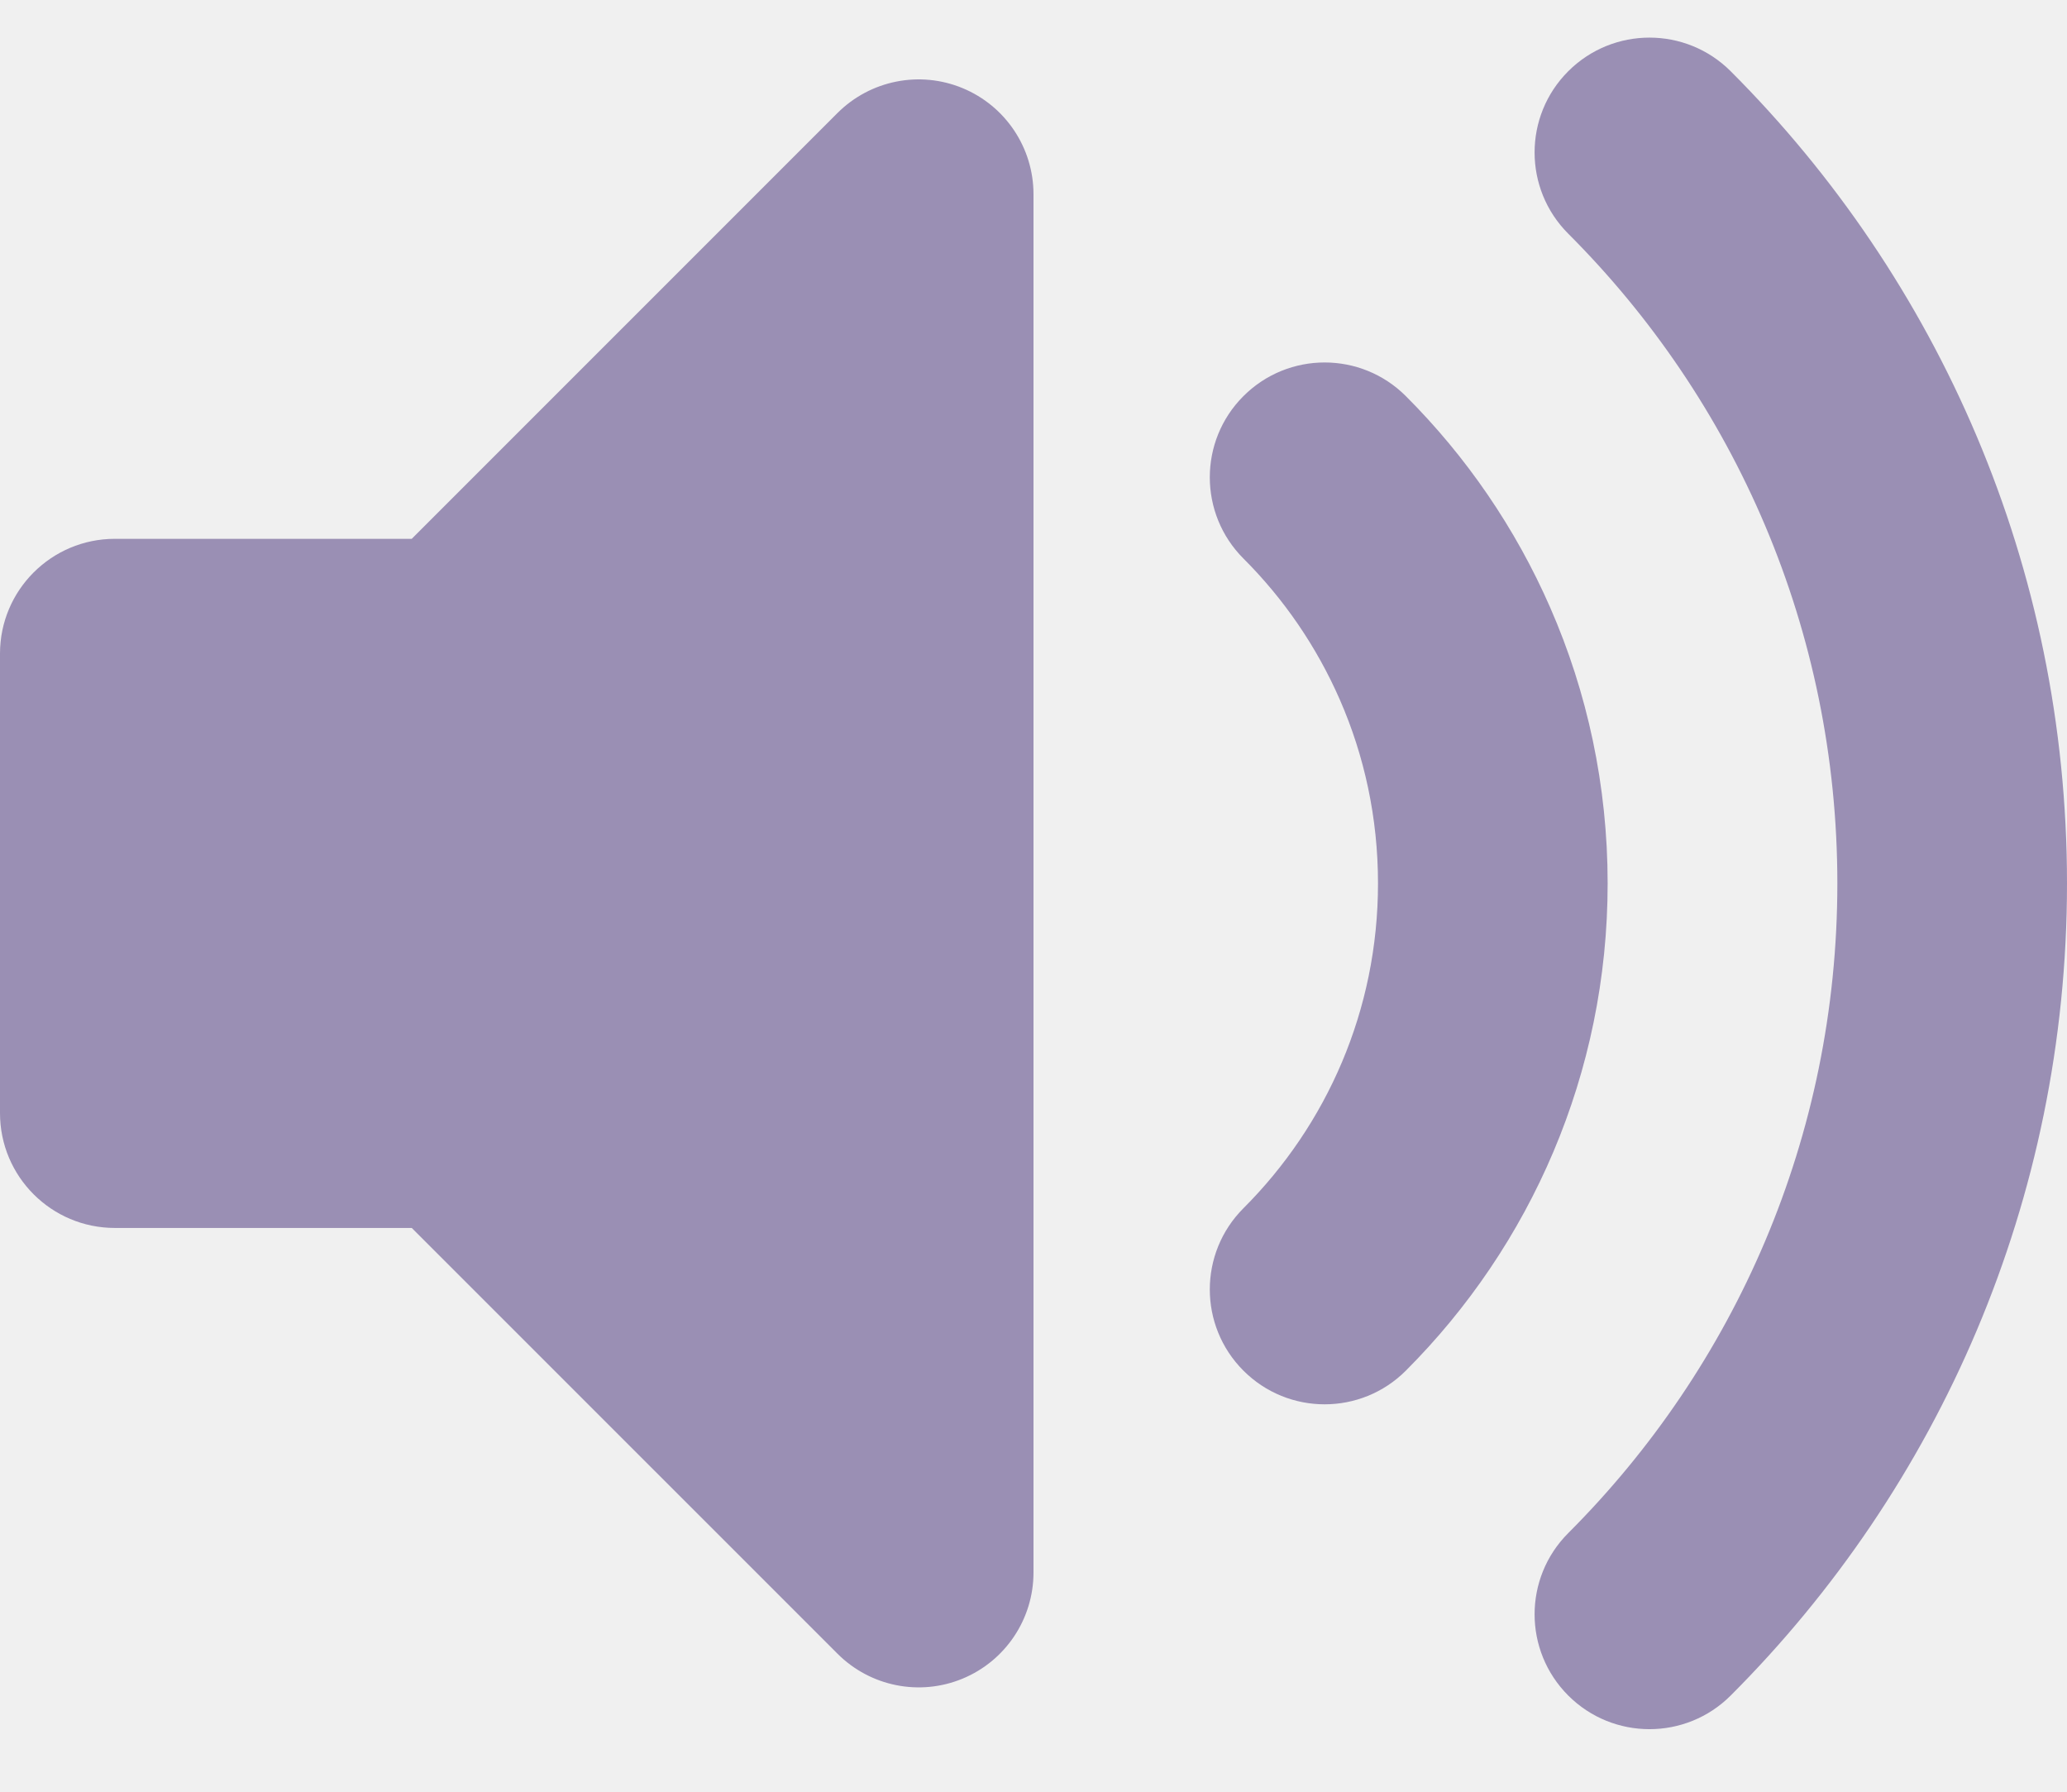
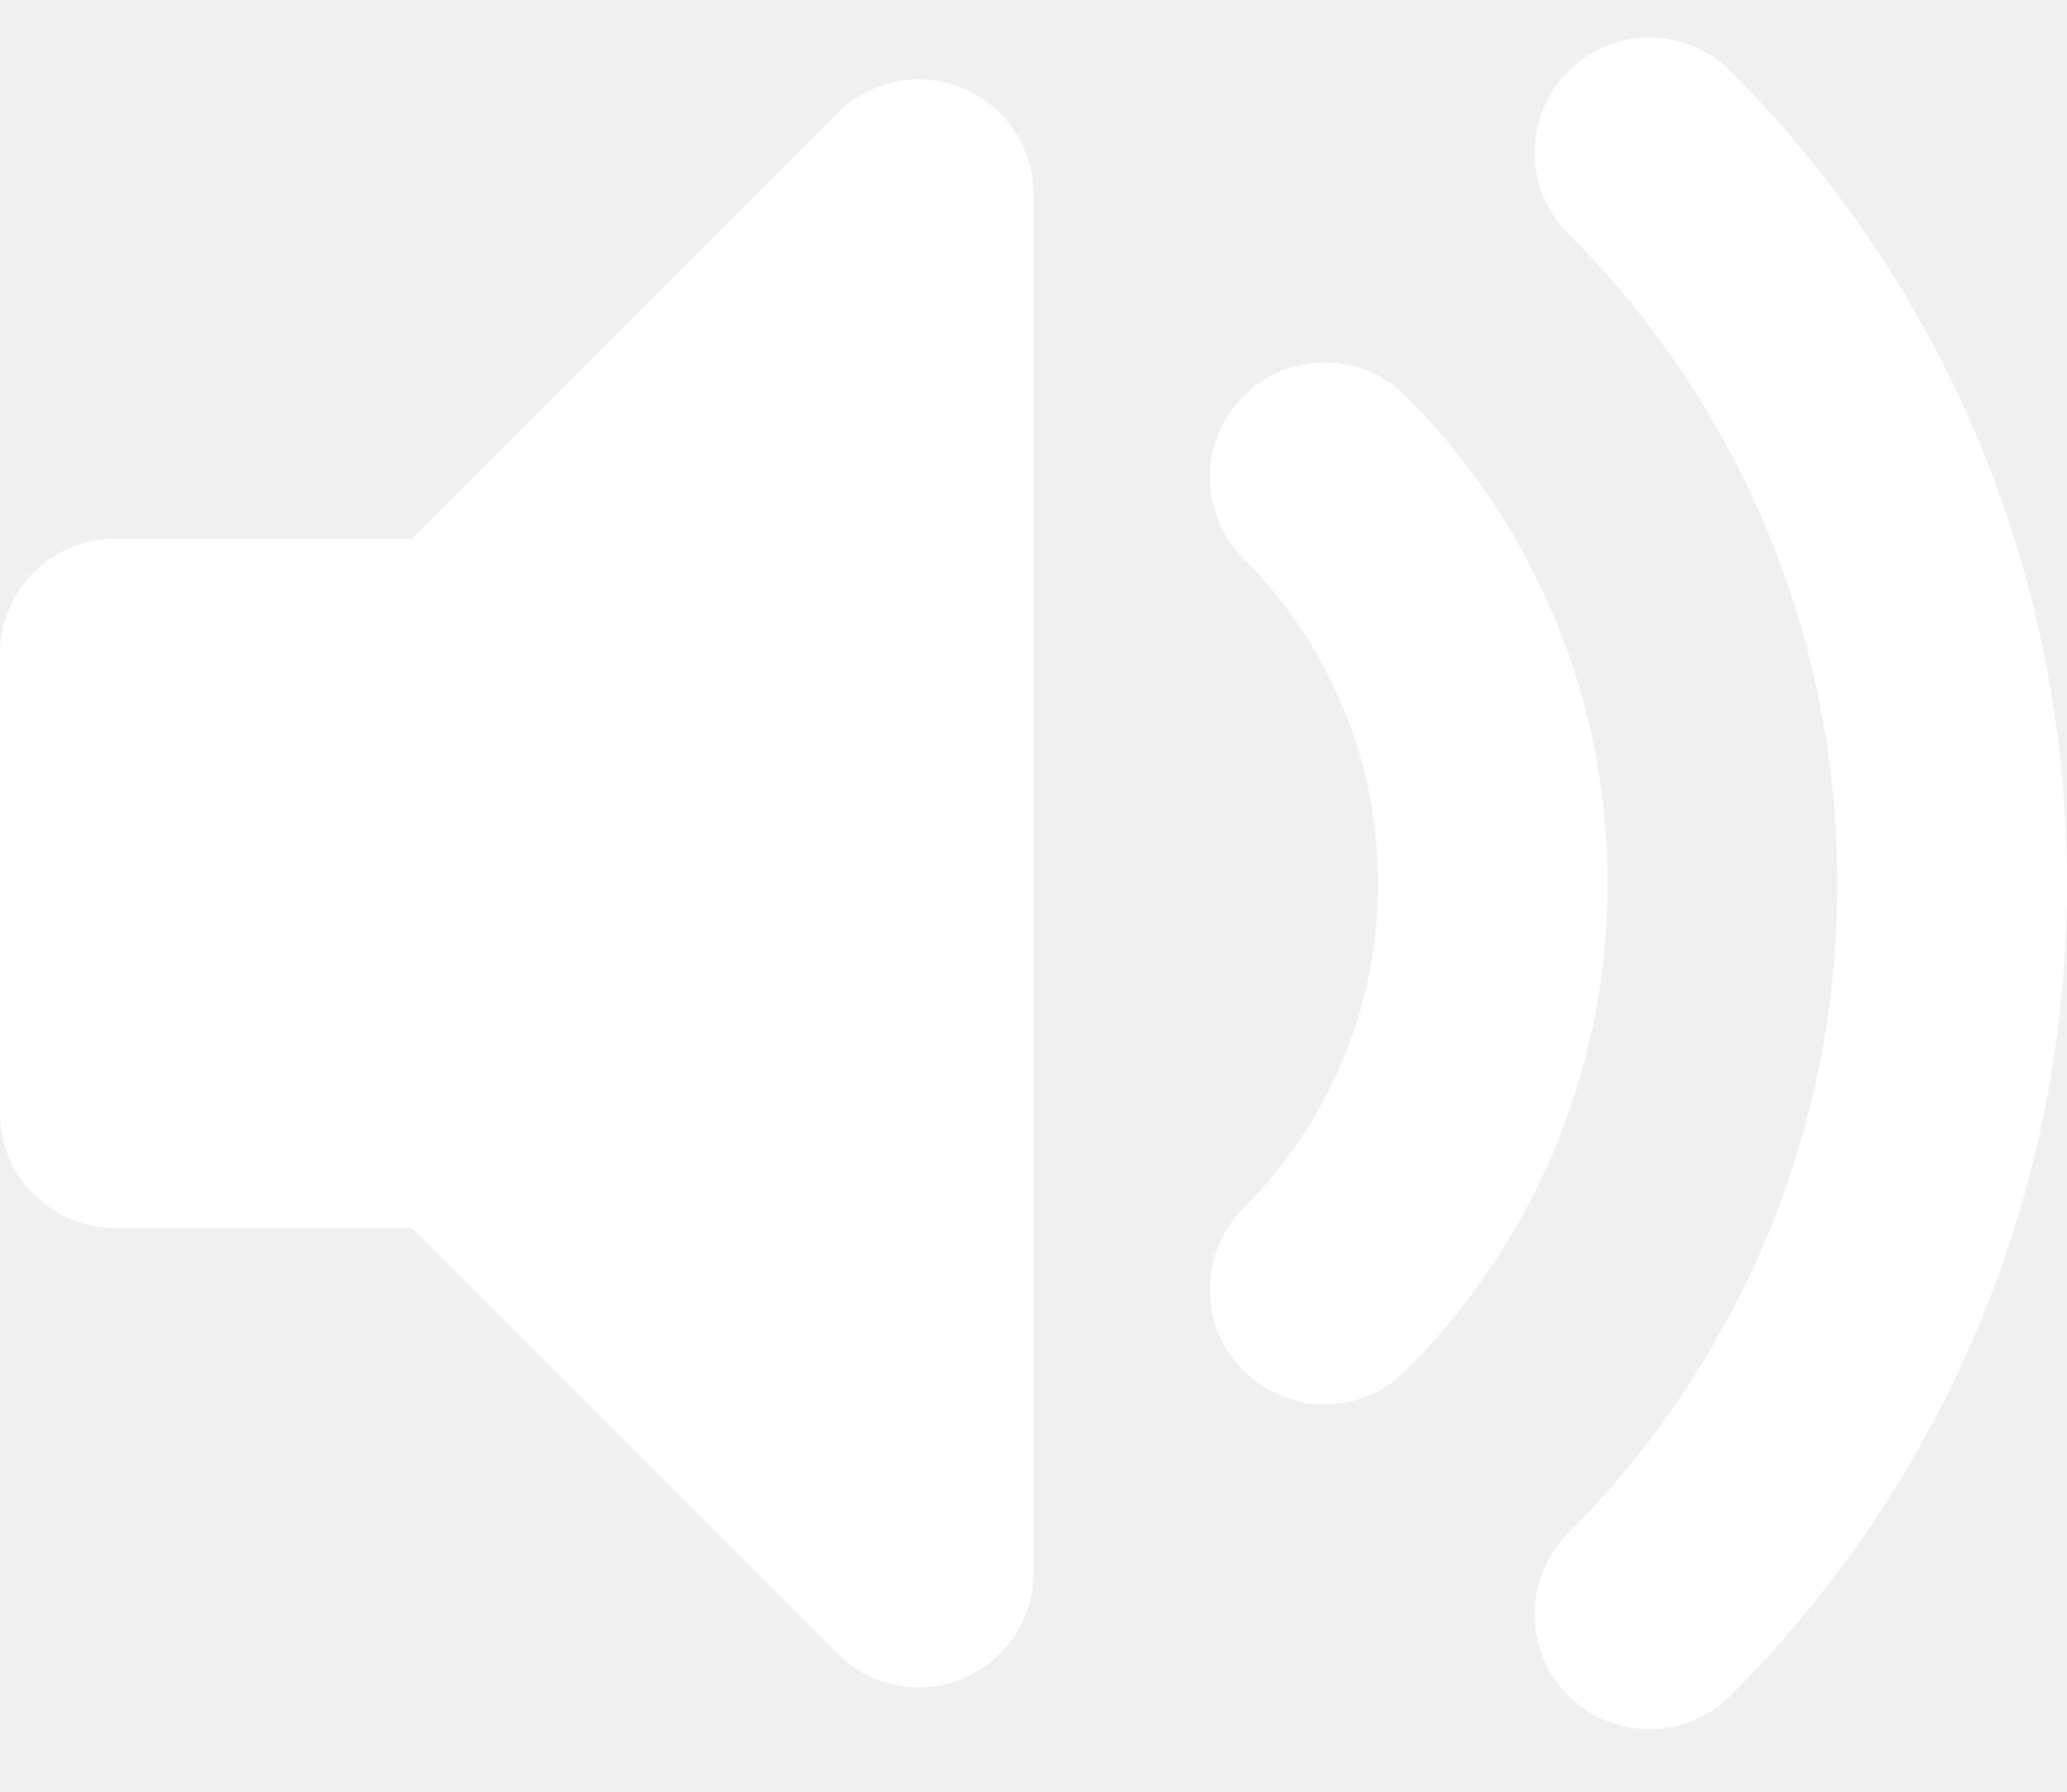
<svg xmlns="http://www.w3.org/2000/svg" width="30" height="26" viewBox="0 0 30 26" fill="none">
-   <path fill-rule="evenodd" clip-rule="evenodd" d="M13.971 1.279C14.594 1.537 15 2.145 15 2.819V22.819C15 23.493 14.594 24.101 13.971 24.359C13.348 24.617 12.632 24.474 12.155 23.997L5.976 17.819H1.667C0.746 17.819 0 17.073 0 16.152V9.485C0 8.565 0.746 7.819 1.667 7.819H5.976L12.155 1.64C12.632 1.164 13.348 1.021 13.971 1.279Z" fill="#9A8FB4" />
-   <path fill-rule="evenodd" clip-rule="evenodd" d="M22.761 1.034C23.412 0.383 24.468 0.383 25.119 1.034C28.133 4.048 30 8.217 30 12.819C30 17.421 28.133 21.59 25.119 24.604C24.468 25.255 23.412 25.255 22.761 24.604C22.11 23.953 22.11 22.898 22.761 22.247C25.176 19.832 26.667 16.501 26.667 12.819C26.667 9.136 25.176 5.805 22.761 3.391C22.11 2.74 22.11 1.684 22.761 1.034ZM18.047 5.748C18.698 5.097 19.753 5.097 20.404 5.748C21.281 6.624 21.996 7.664 22.5 8.818C23.037 10.045 23.333 11.399 23.333 12.819C23.333 15.58 22.212 18.082 20.404 19.89C19.753 20.541 18.698 20.541 18.047 19.89C17.396 19.239 17.396 18.184 18.047 17.533C19.256 16.324 20 14.66 20 12.819C20 11.867 19.802 10.967 19.446 10.153C19.11 9.385 18.634 8.691 18.047 8.105C17.396 7.454 17.396 6.398 18.047 5.748Z" fill="#9A8FB4" />
+   <path fill-rule="evenodd" clip-rule="evenodd" d="M13.971 1.279C14.594 1.537 15 2.145 15 2.819V22.819C15 23.493 14.594 24.101 13.971 24.359C13.348 24.617 12.632 24.474 12.155 23.997L5.976 17.819H1.667C0.746 17.819 0 17.073 0 16.152V9.485C0 8.565 0.746 7.819 1.667 7.819H5.976L12.155 1.64C12.632 1.164 13.348 1.021 13.971 1.279Z" fill="white" />
+   <path fill-rule="evenodd" clip-rule="evenodd" d="M22.761 1.034C23.412 0.383 24.468 0.383 25.119 1.034C28.133 4.048 30 8.217 30 12.819C30 17.421 28.133 21.59 25.119 24.604C24.468 25.255 23.412 25.255 22.761 24.604C22.11 23.953 22.11 22.898 22.761 22.247C25.176 19.832 26.667 16.501 26.667 12.819C26.667 9.136 25.176 5.805 22.761 3.391C22.11 2.74 22.11 1.684 22.761 1.034ZM18.047 5.748C18.698 5.097 19.753 5.097 20.404 5.748C21.281 6.624 21.996 7.664 22.5 8.818C23.037 10.045 23.333 11.399 23.333 12.819C23.333 15.58 22.212 18.082 20.404 19.89C19.753 20.541 18.698 20.541 18.047 19.89C17.396 19.239 17.396 18.184 18.047 17.533C19.256 16.324 20 14.66 20 12.819C20 11.867 19.802 10.967 19.446 10.153C19.11 9.385 18.634 8.691 18.047 8.105C17.396 7.454 17.396 6.398 18.047 5.748Z" fill="white" />
</svg>
